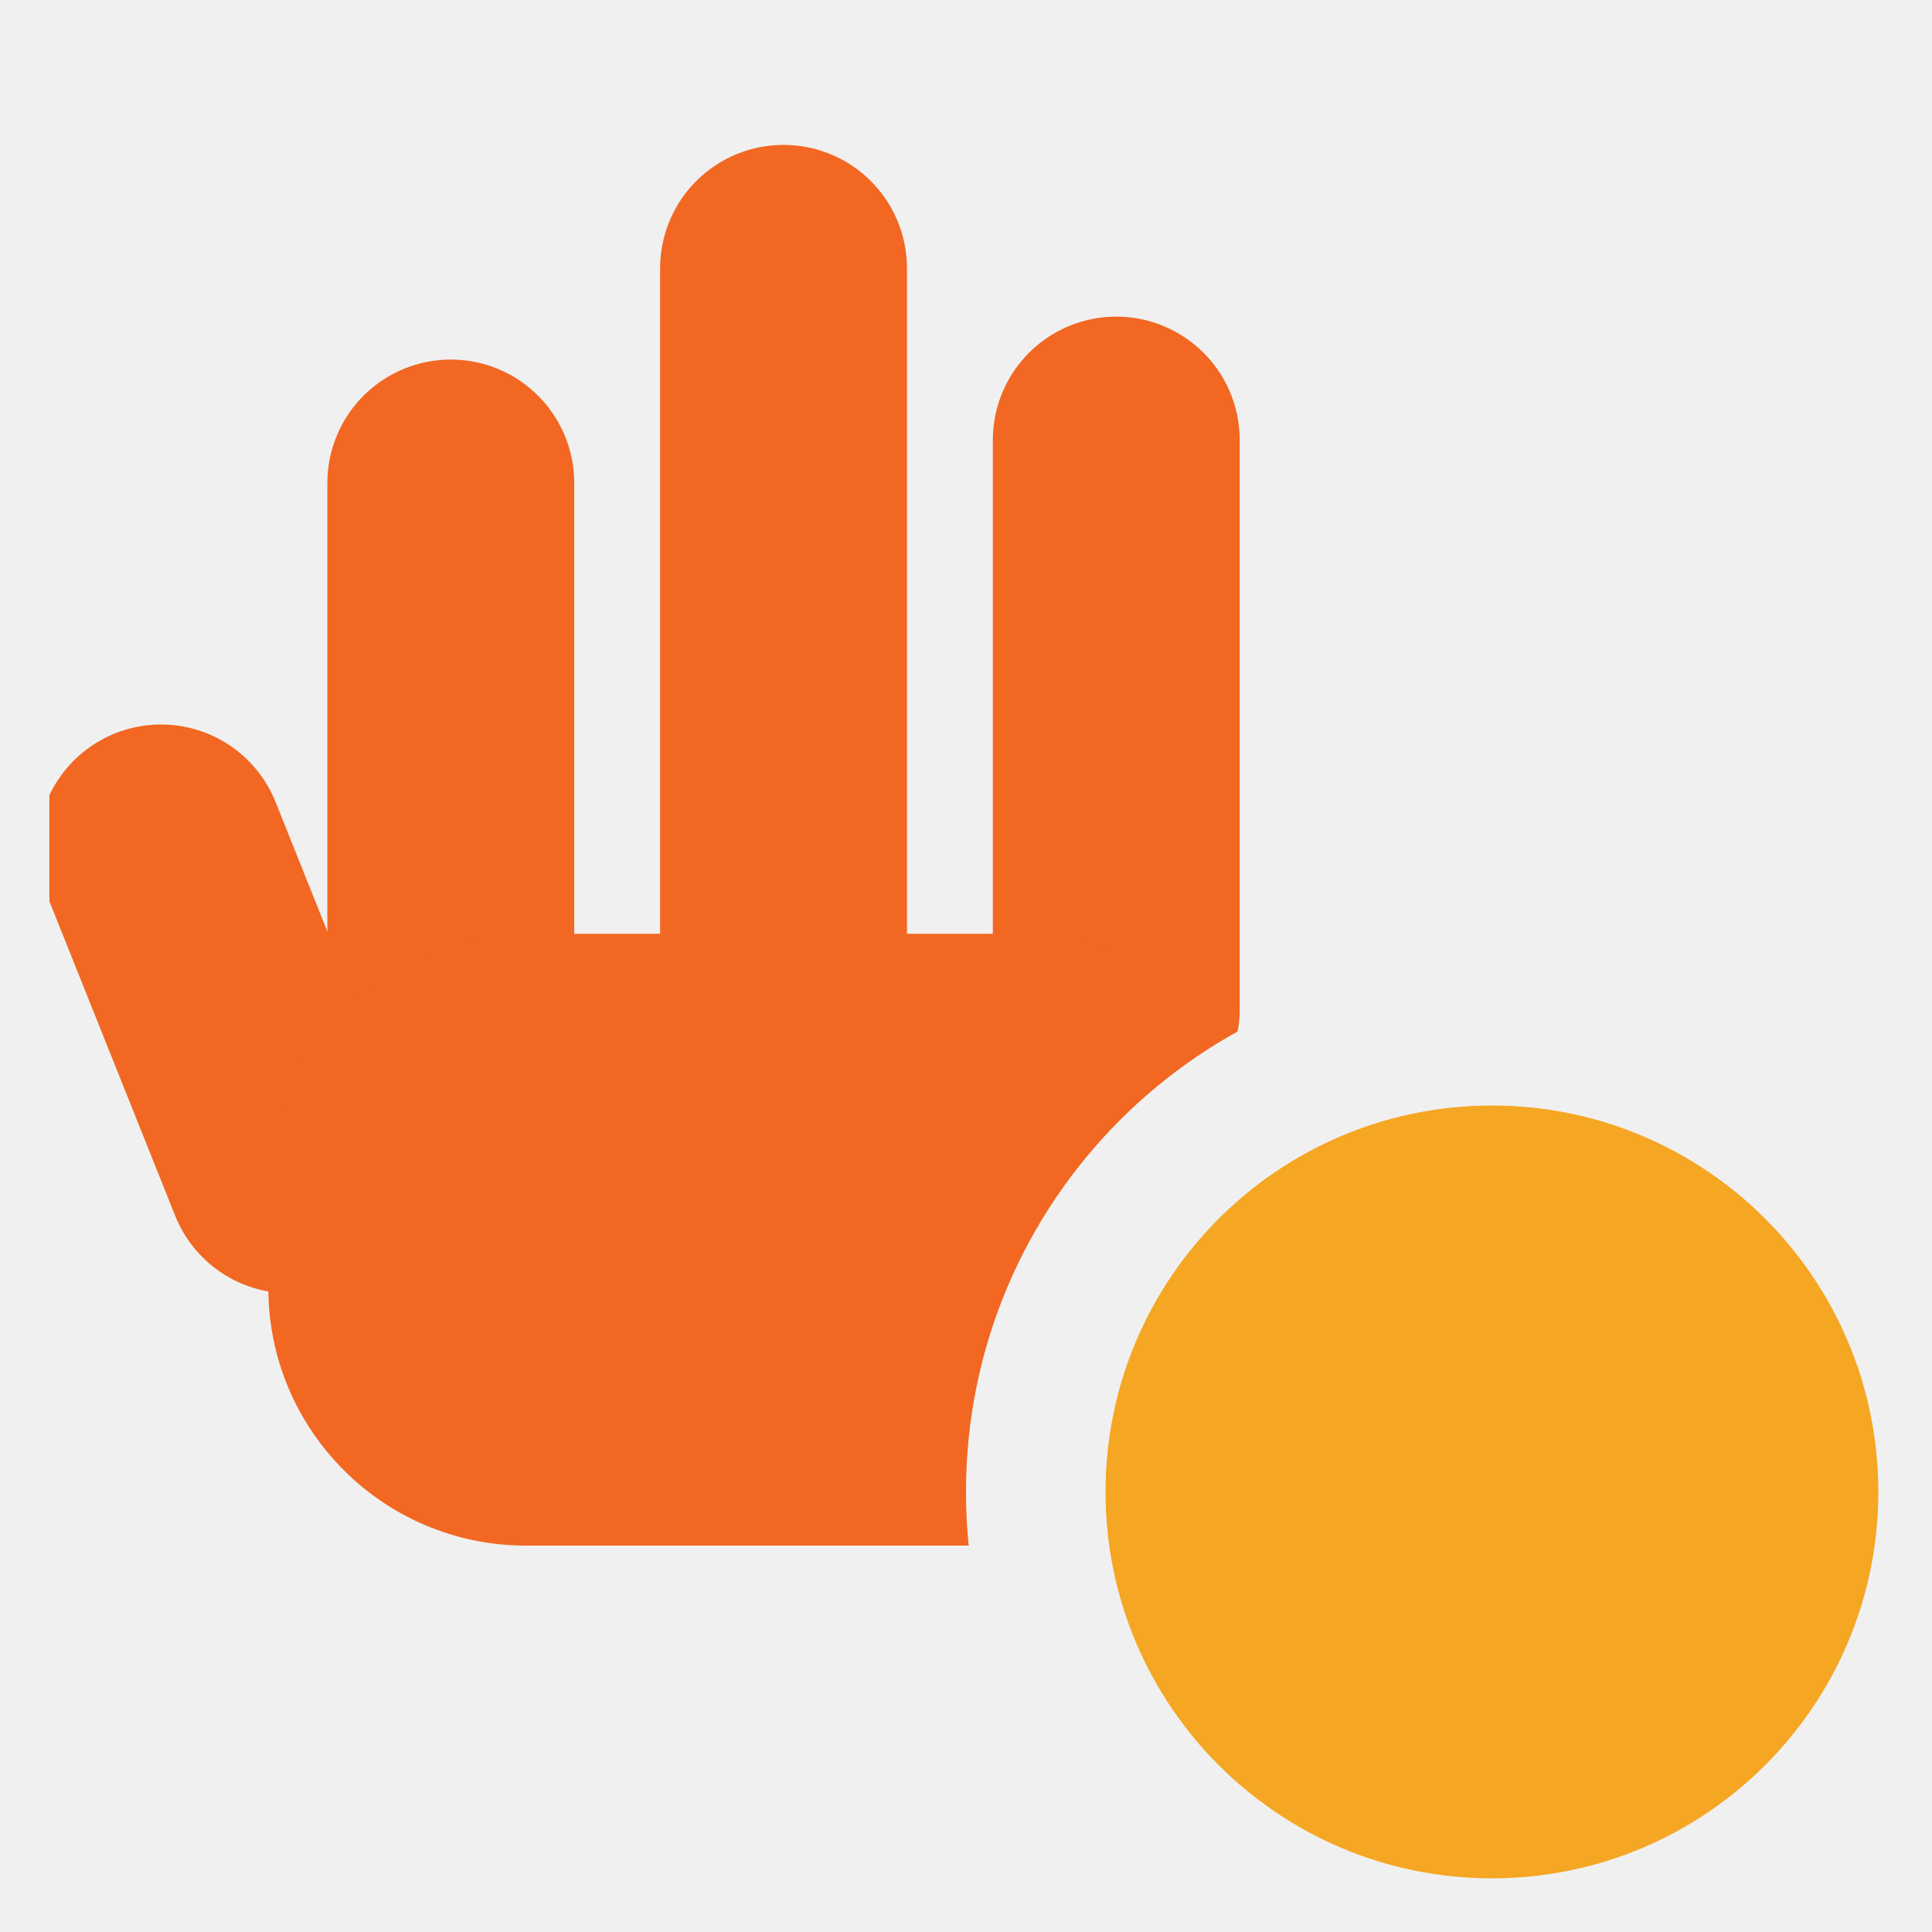
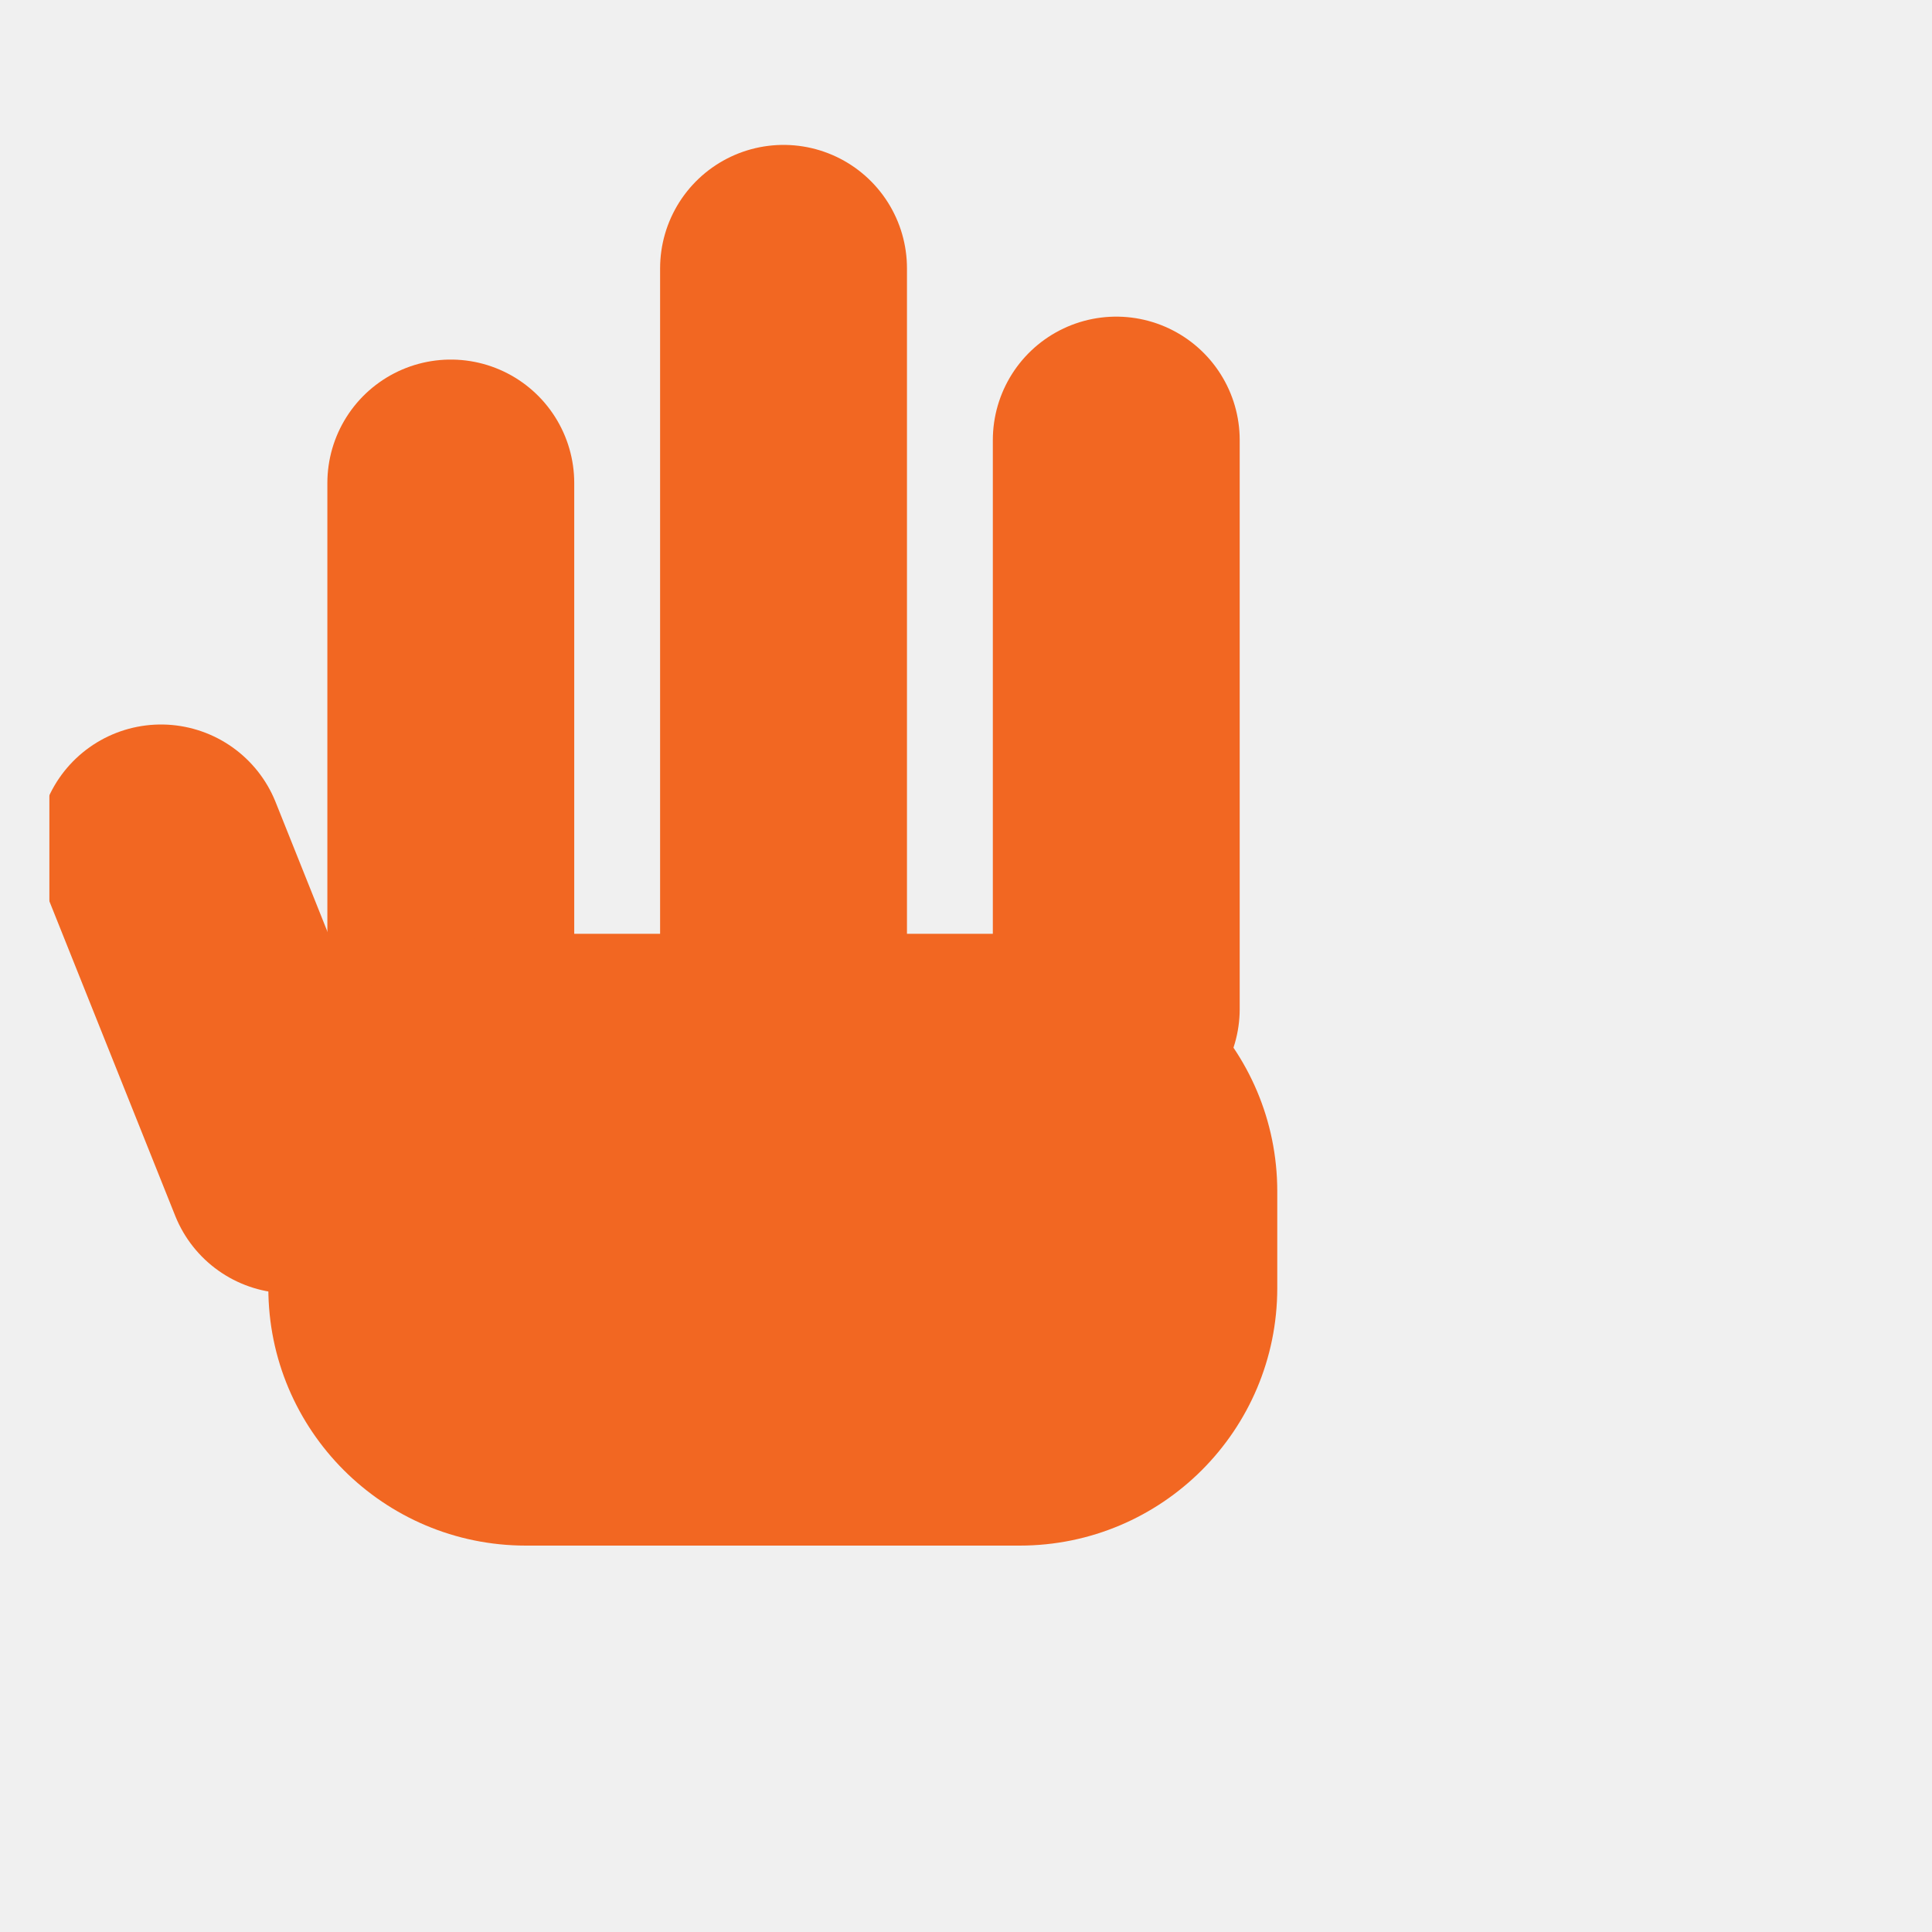
<svg xmlns="http://www.w3.org/2000/svg" viewBox="0 0 18 18" width="18" height="18">
  <mask id="badge">
    <rect width="18" height="18" fill="#fff" />
-     <circle cx="13.9" cy="13.9" r="4.9" fill="#000" />
+     <circle cx="13.9" cy="13.9" r="0" fill="#000" />
  </mask>
  <g mask="url(#badge)">
    <g stroke="#F26722" stroke-width="2.3" stroke-linecap="round" fill="none">
      <path d="M 4.2 9.4 L 4.2 4.5" />
      <path d="M 7.3 9.4 L 7.3 2.5" />
      <path d="M 10.4 9.4 L 10.4 4.1" />
      <path d="M 2.7 10.9 L 1.5 7.9" />
    </g>
    <rect x="2.5" y="8.7" width="9.4" height="5.7" rx="2.4" fill="#F26722" />
  </g>
-   <circle cx="13.9" cy="13.9" r="3.6" fill="#F5A623" />
</svg>
